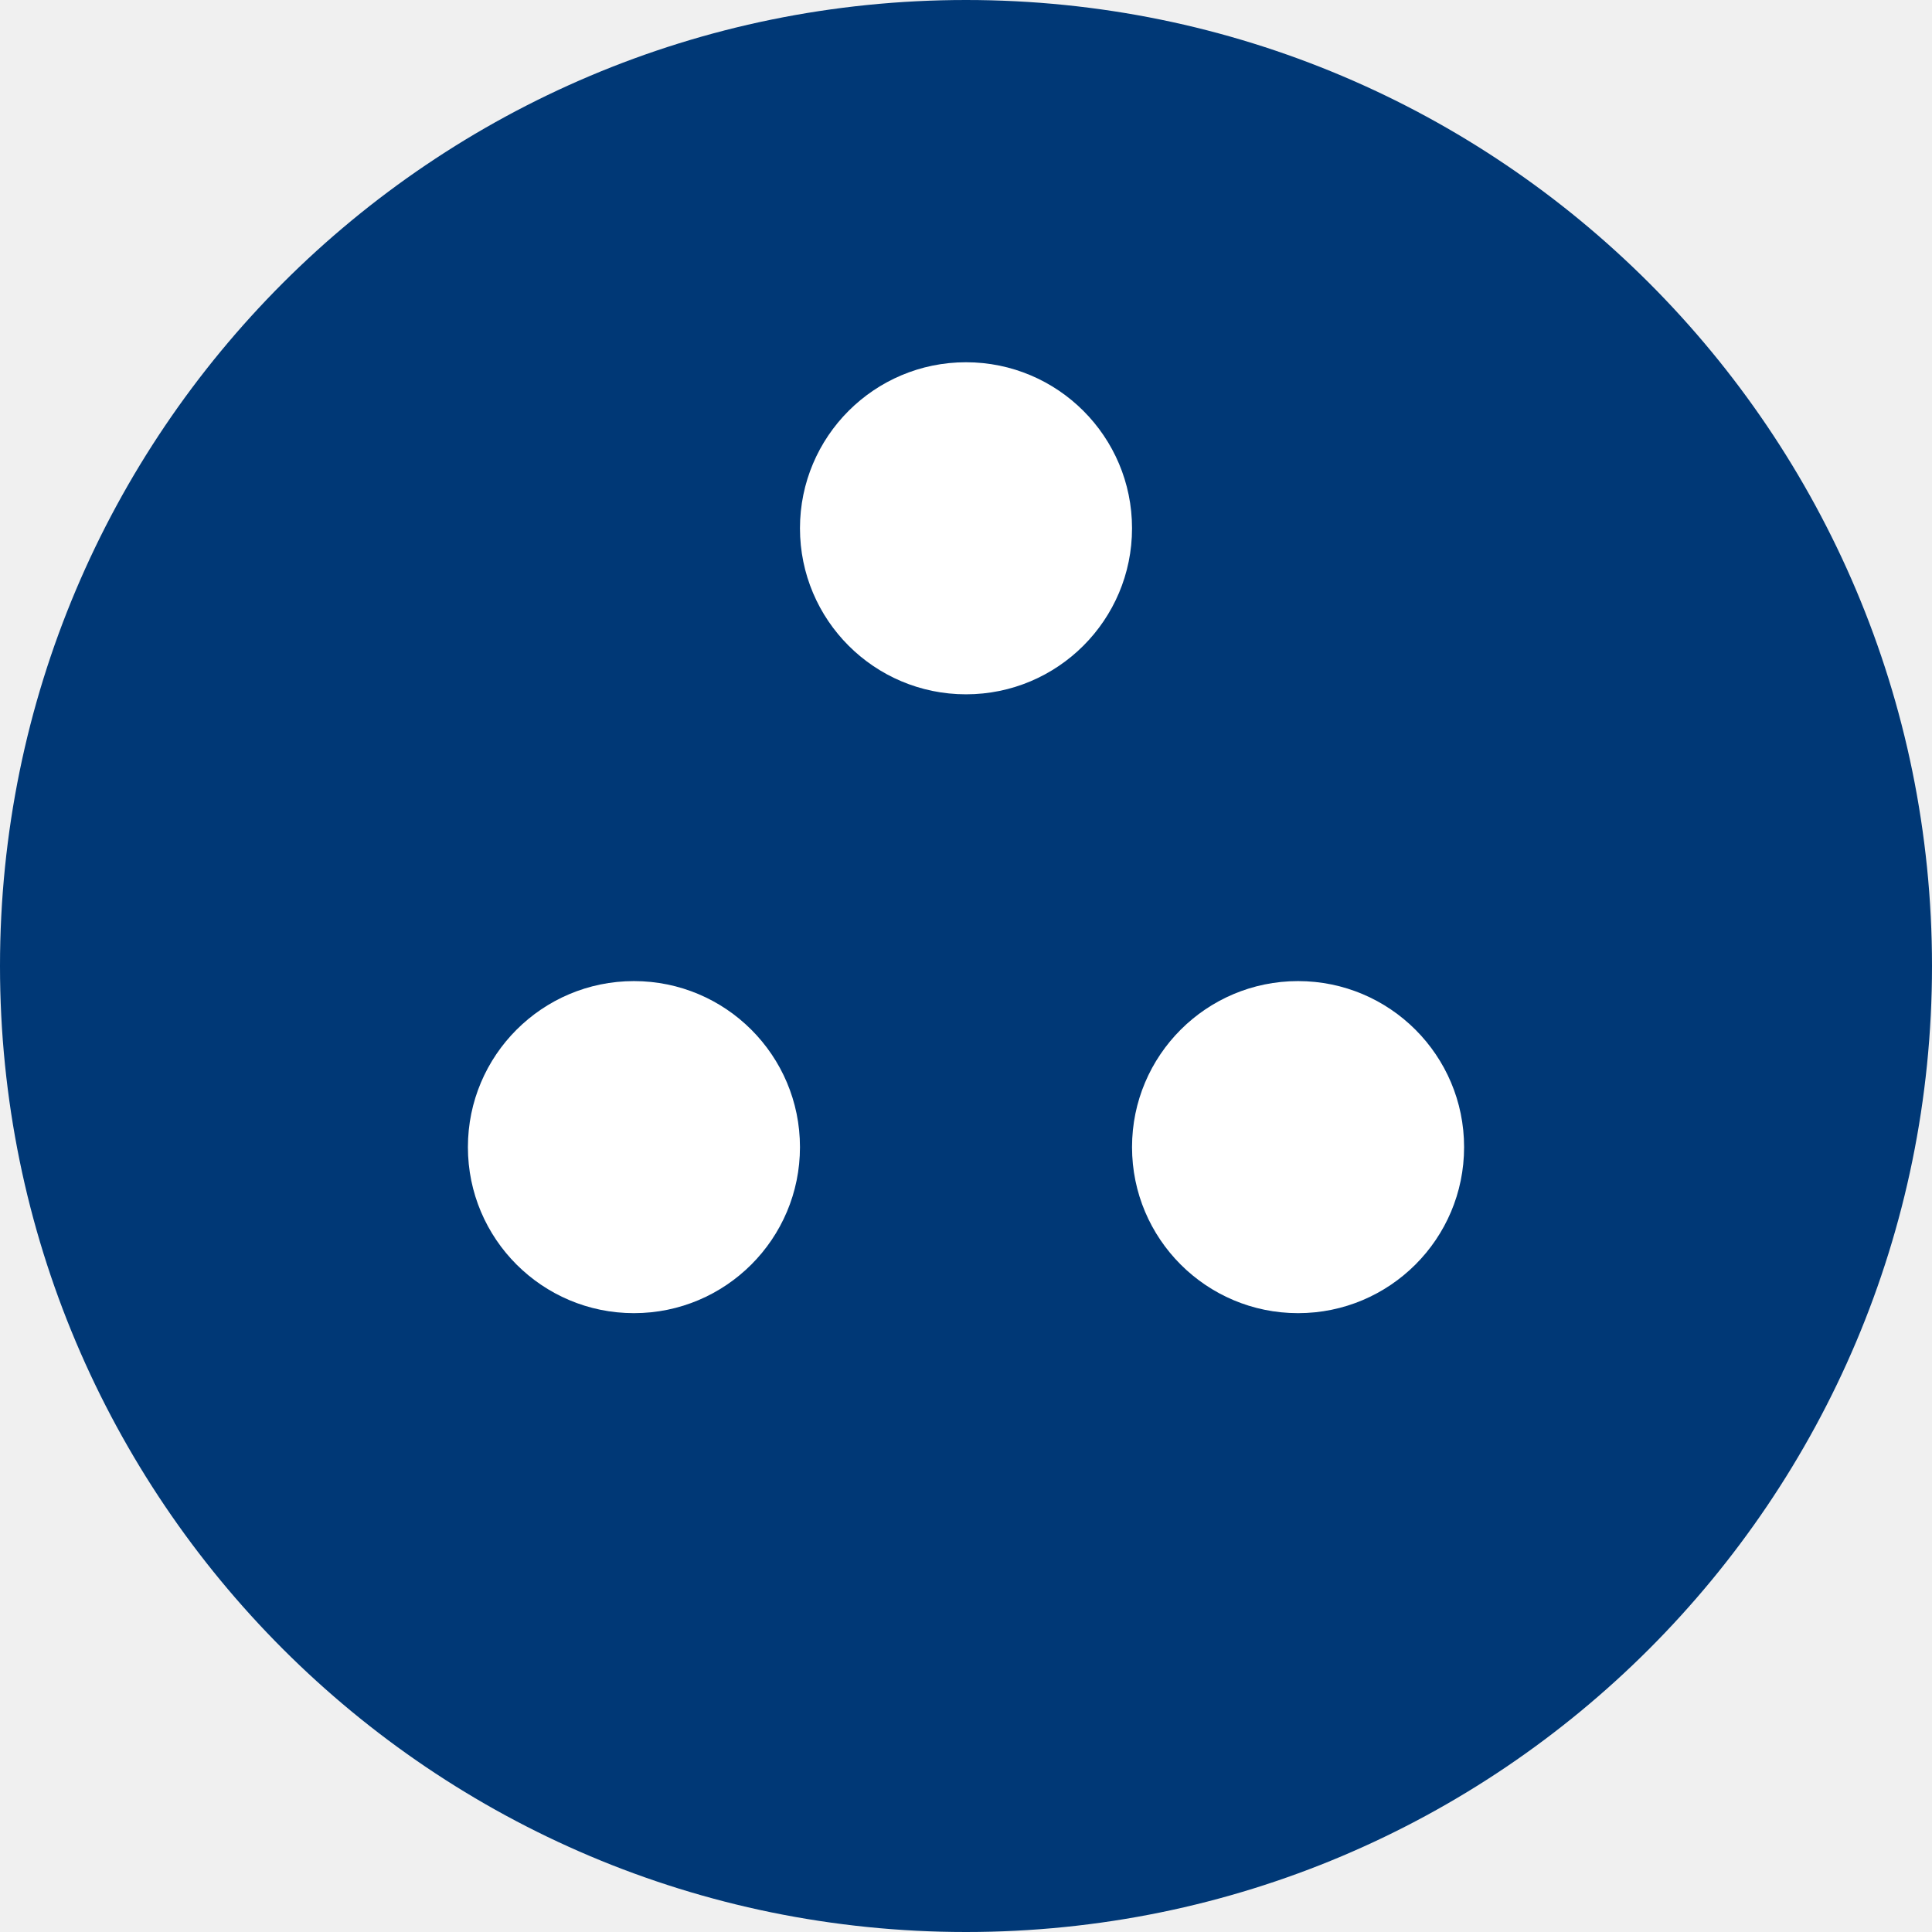
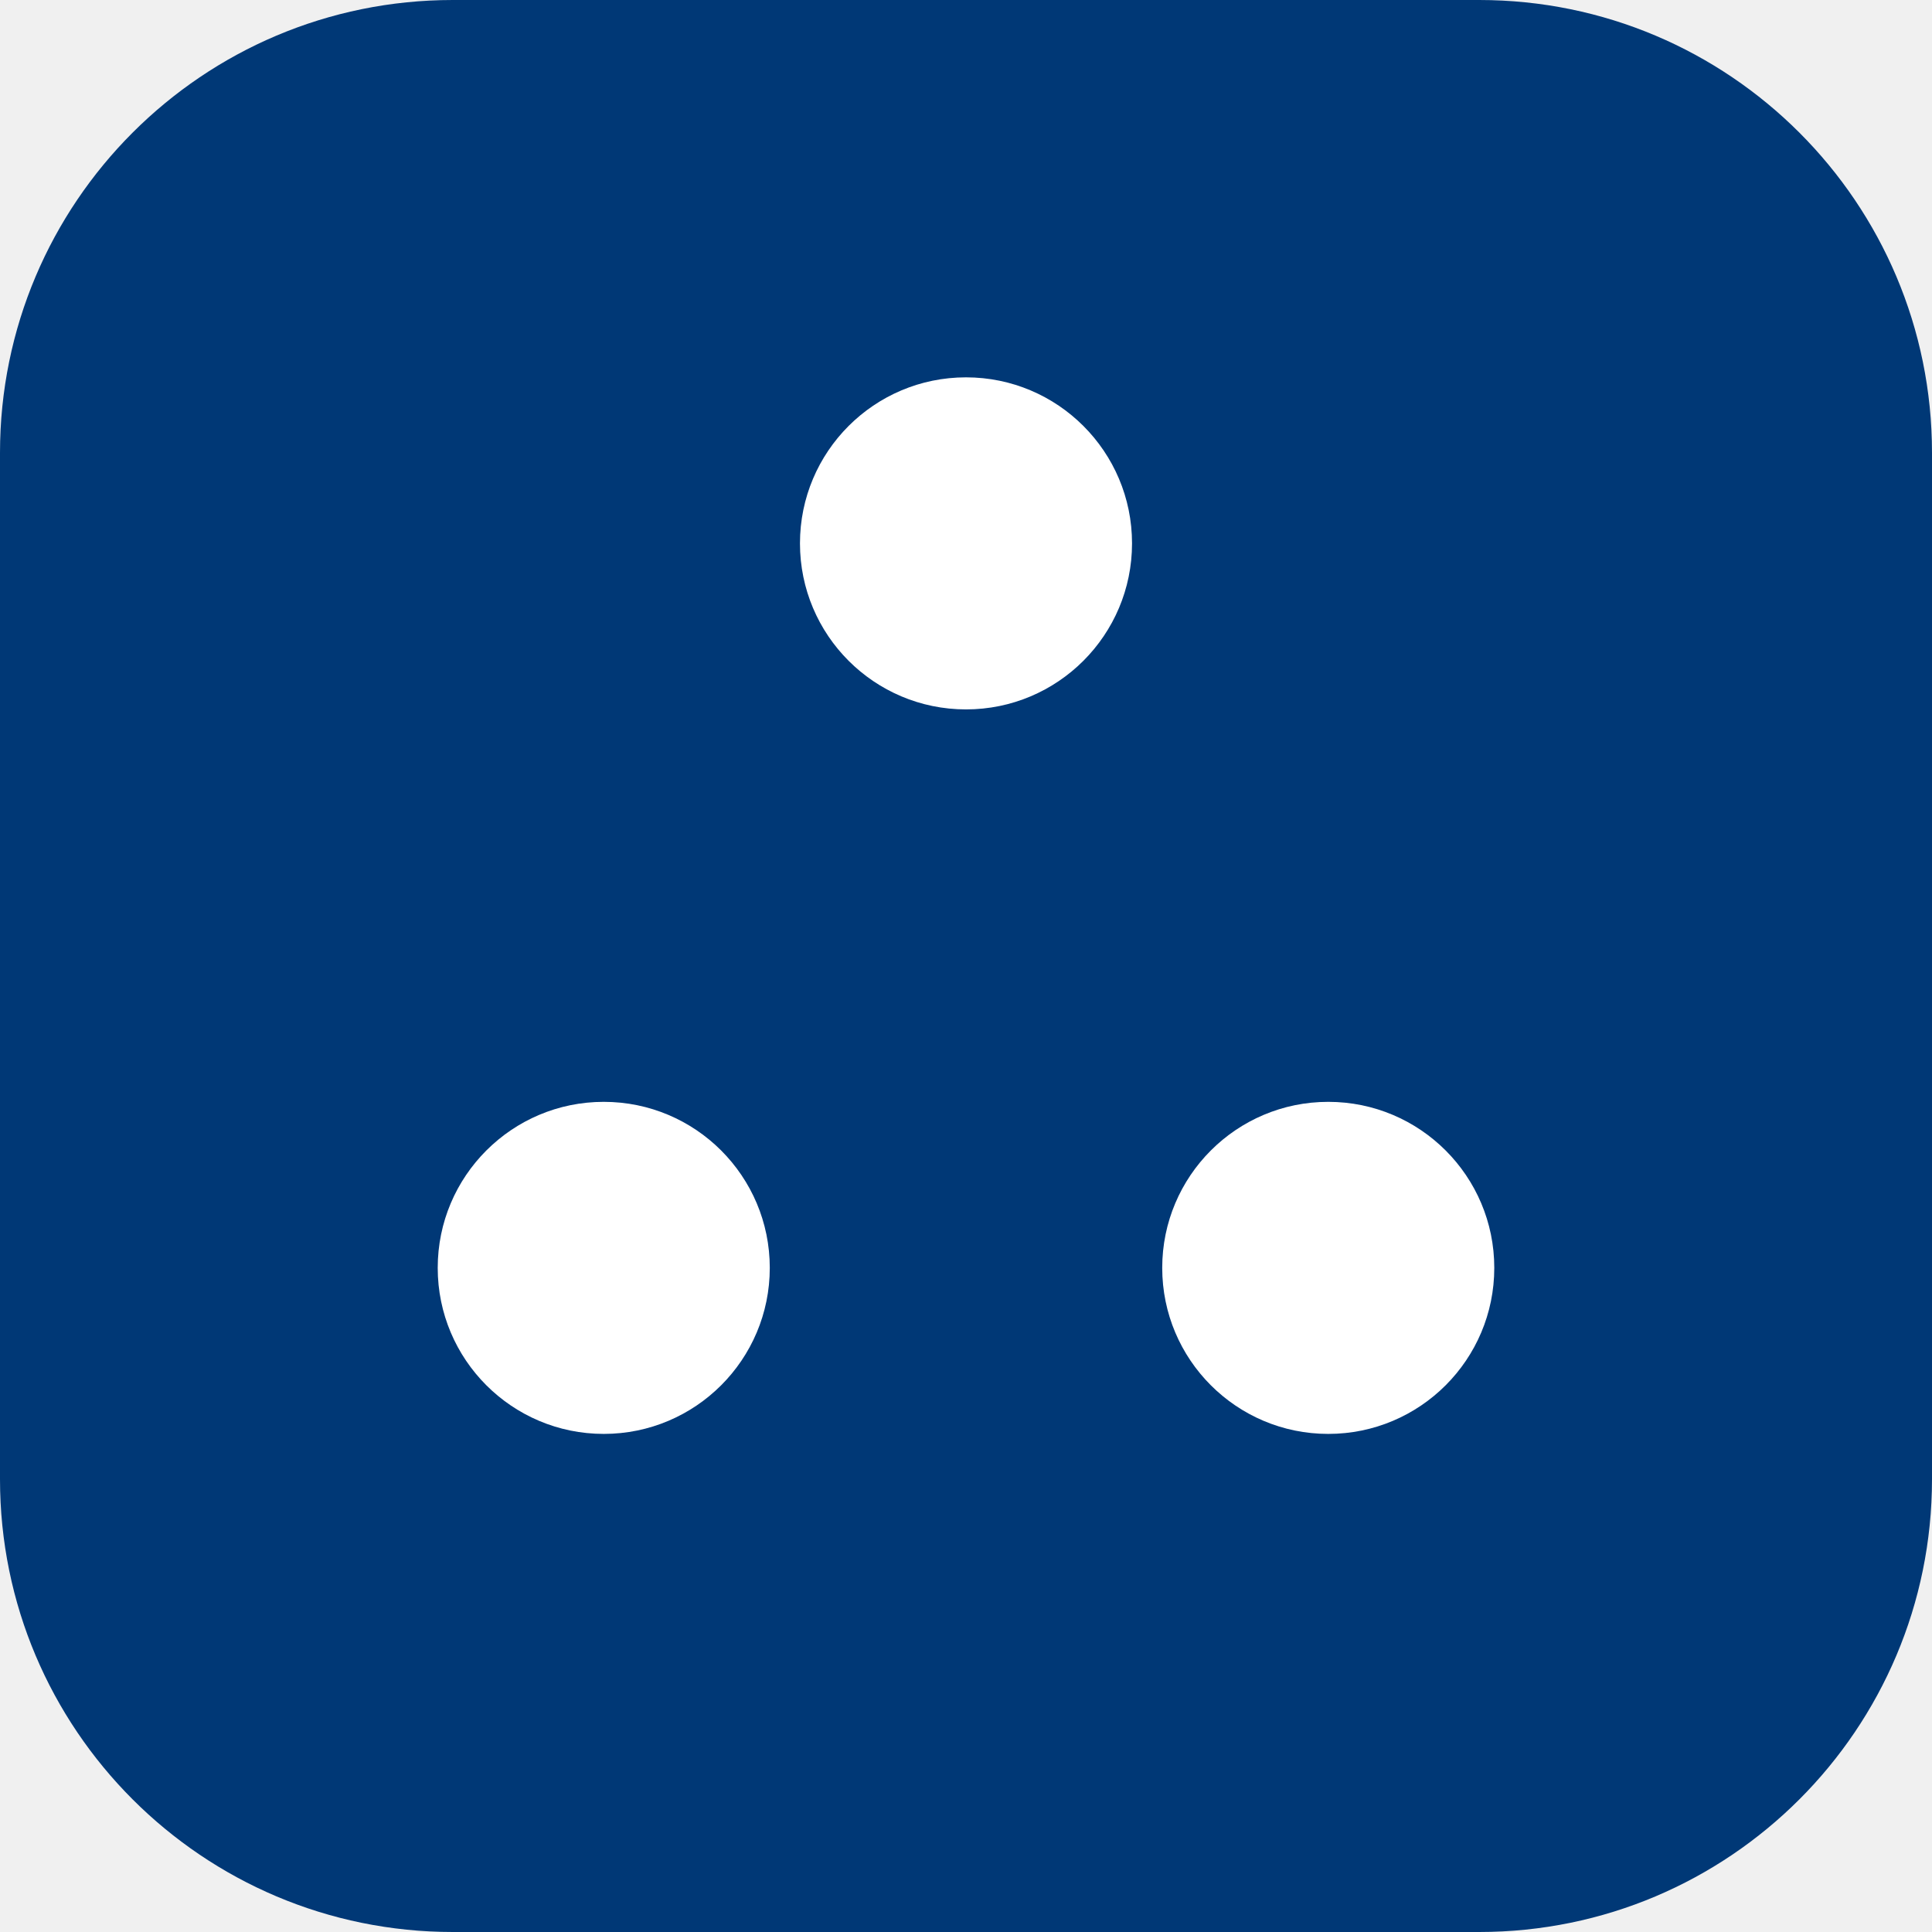
- <svg xmlns="http://www.w3.org/2000/svg" viewBox="0 0 128 128">
-   <rect width="128" height="128" rx="64" fill="#003876" />
-   <circle cx="64" cy="35" r="11" fill="#ffffff" />
-   <circle cx="42" cy="76" r="11" fill="#ffffff" />
-   <circle cx="86" cy="76" r="11" fill="#ffffff" />
+ <svg xmlns="http://www.w3.org/2000/svg" viewBox="0 0 64 64" role="img" aria-label="GYUTAE.PARK">
+   <rect width="64" height="64" rx="15" fill="#003876" />
+   <circle cx="32" cy="18" r="5.5" fill="#fff" />
+   <circle cx="20" cy="42" r="5.5" fill="#fff" />
+   <circle cx="44" cy="42" r="5.5" fill="#fff" />
</svg>
